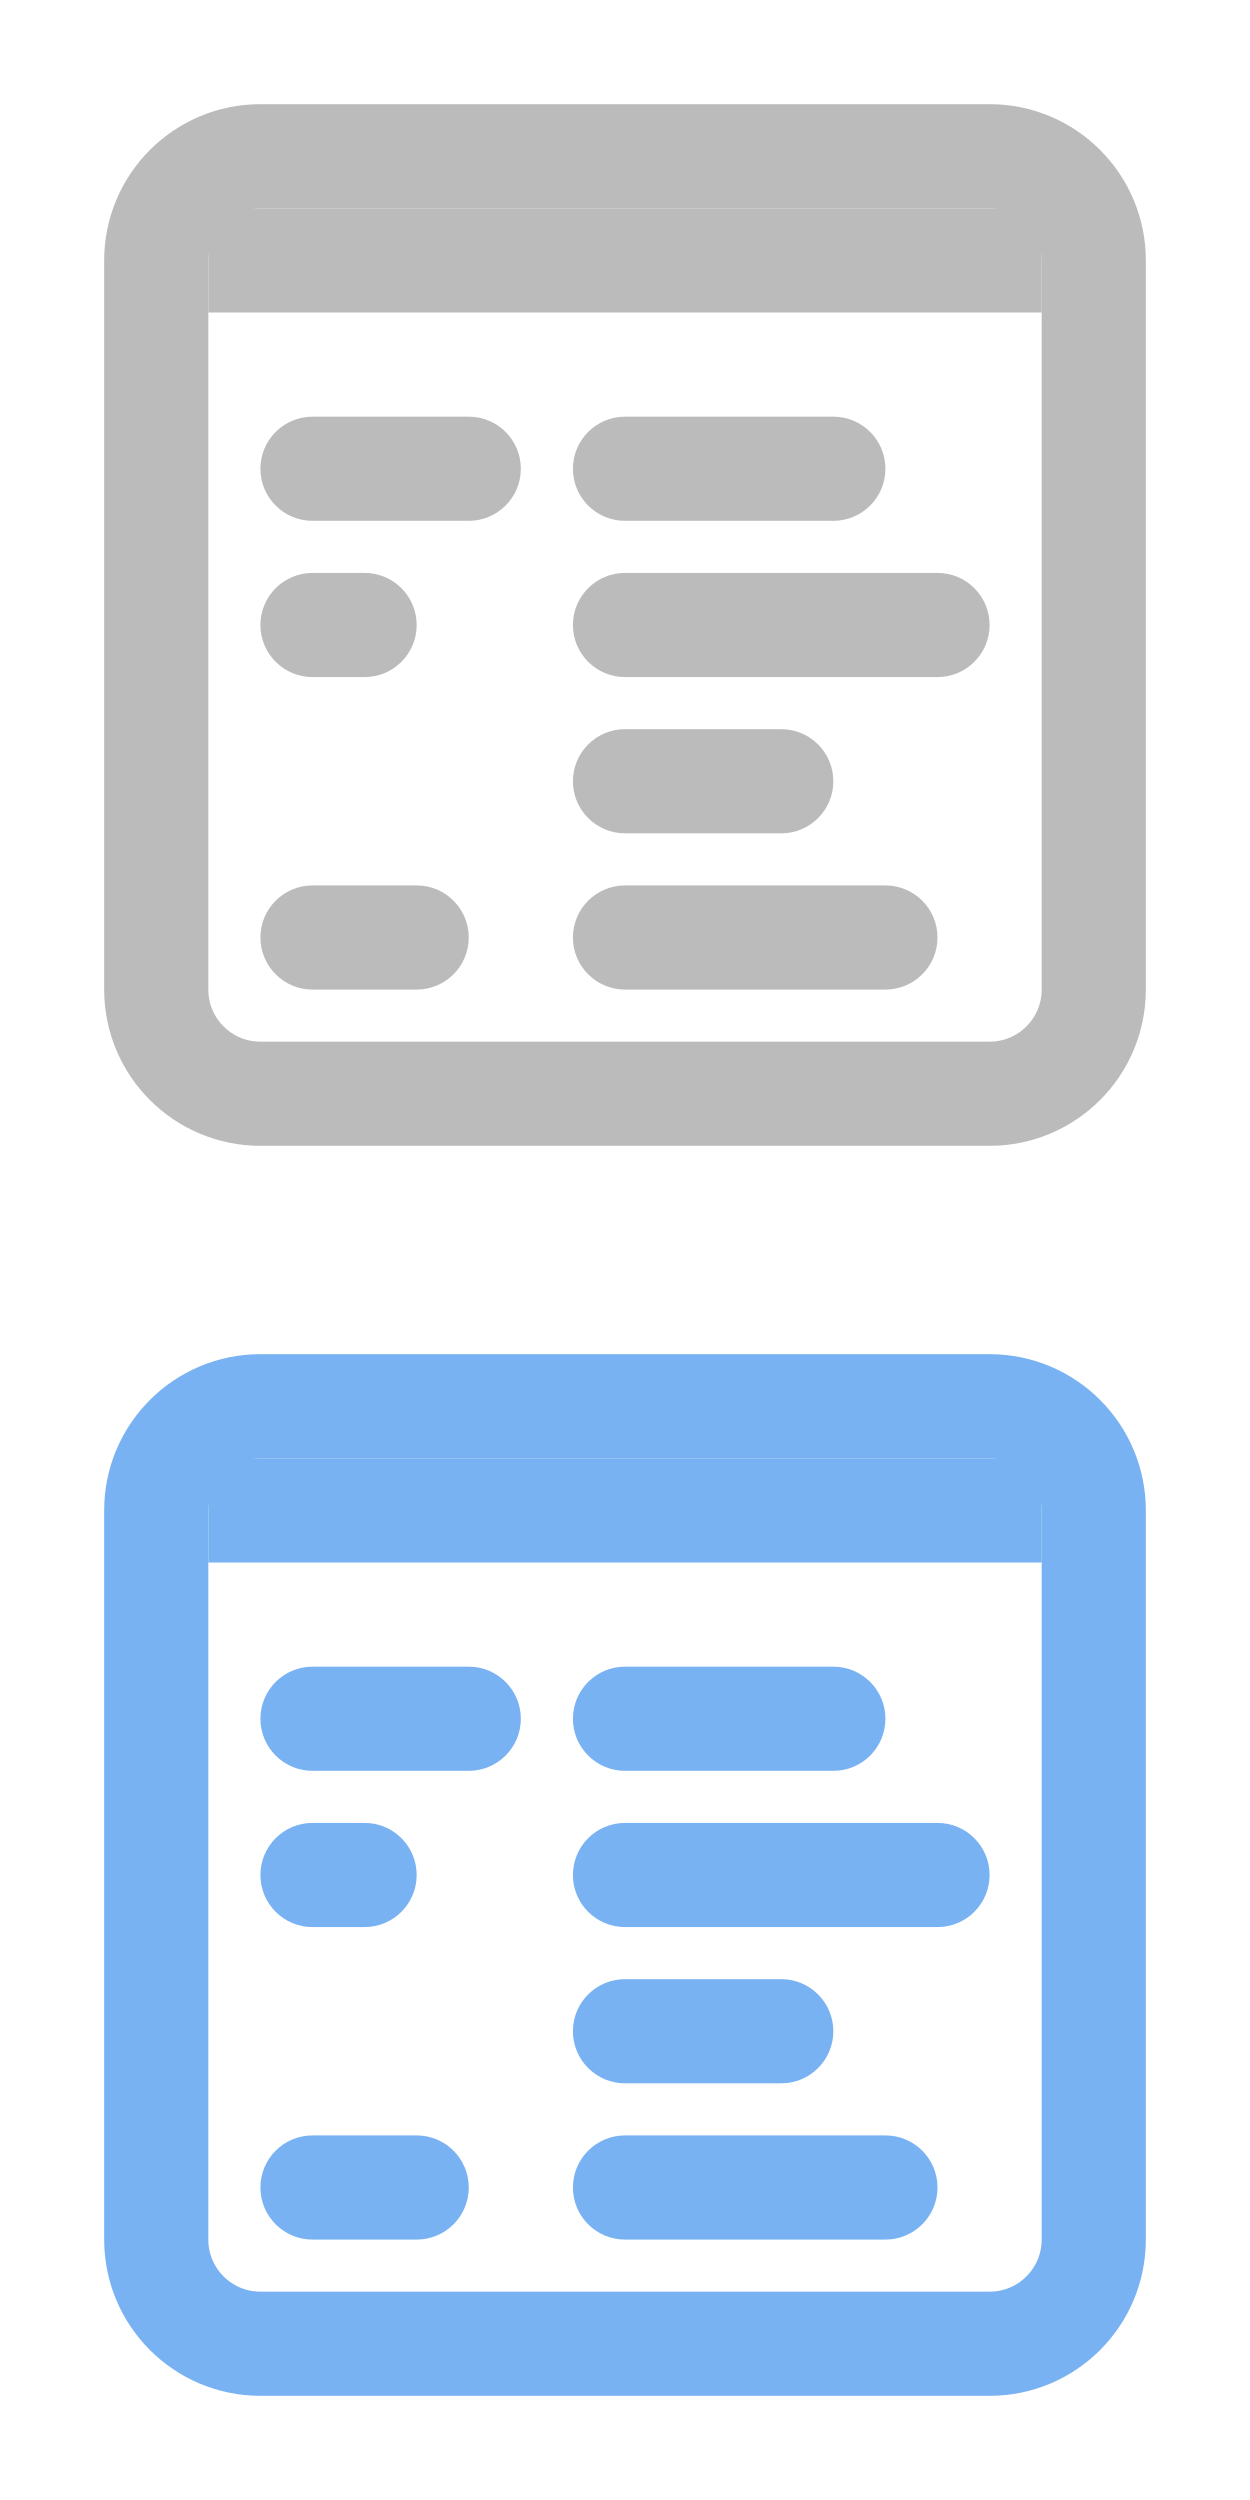
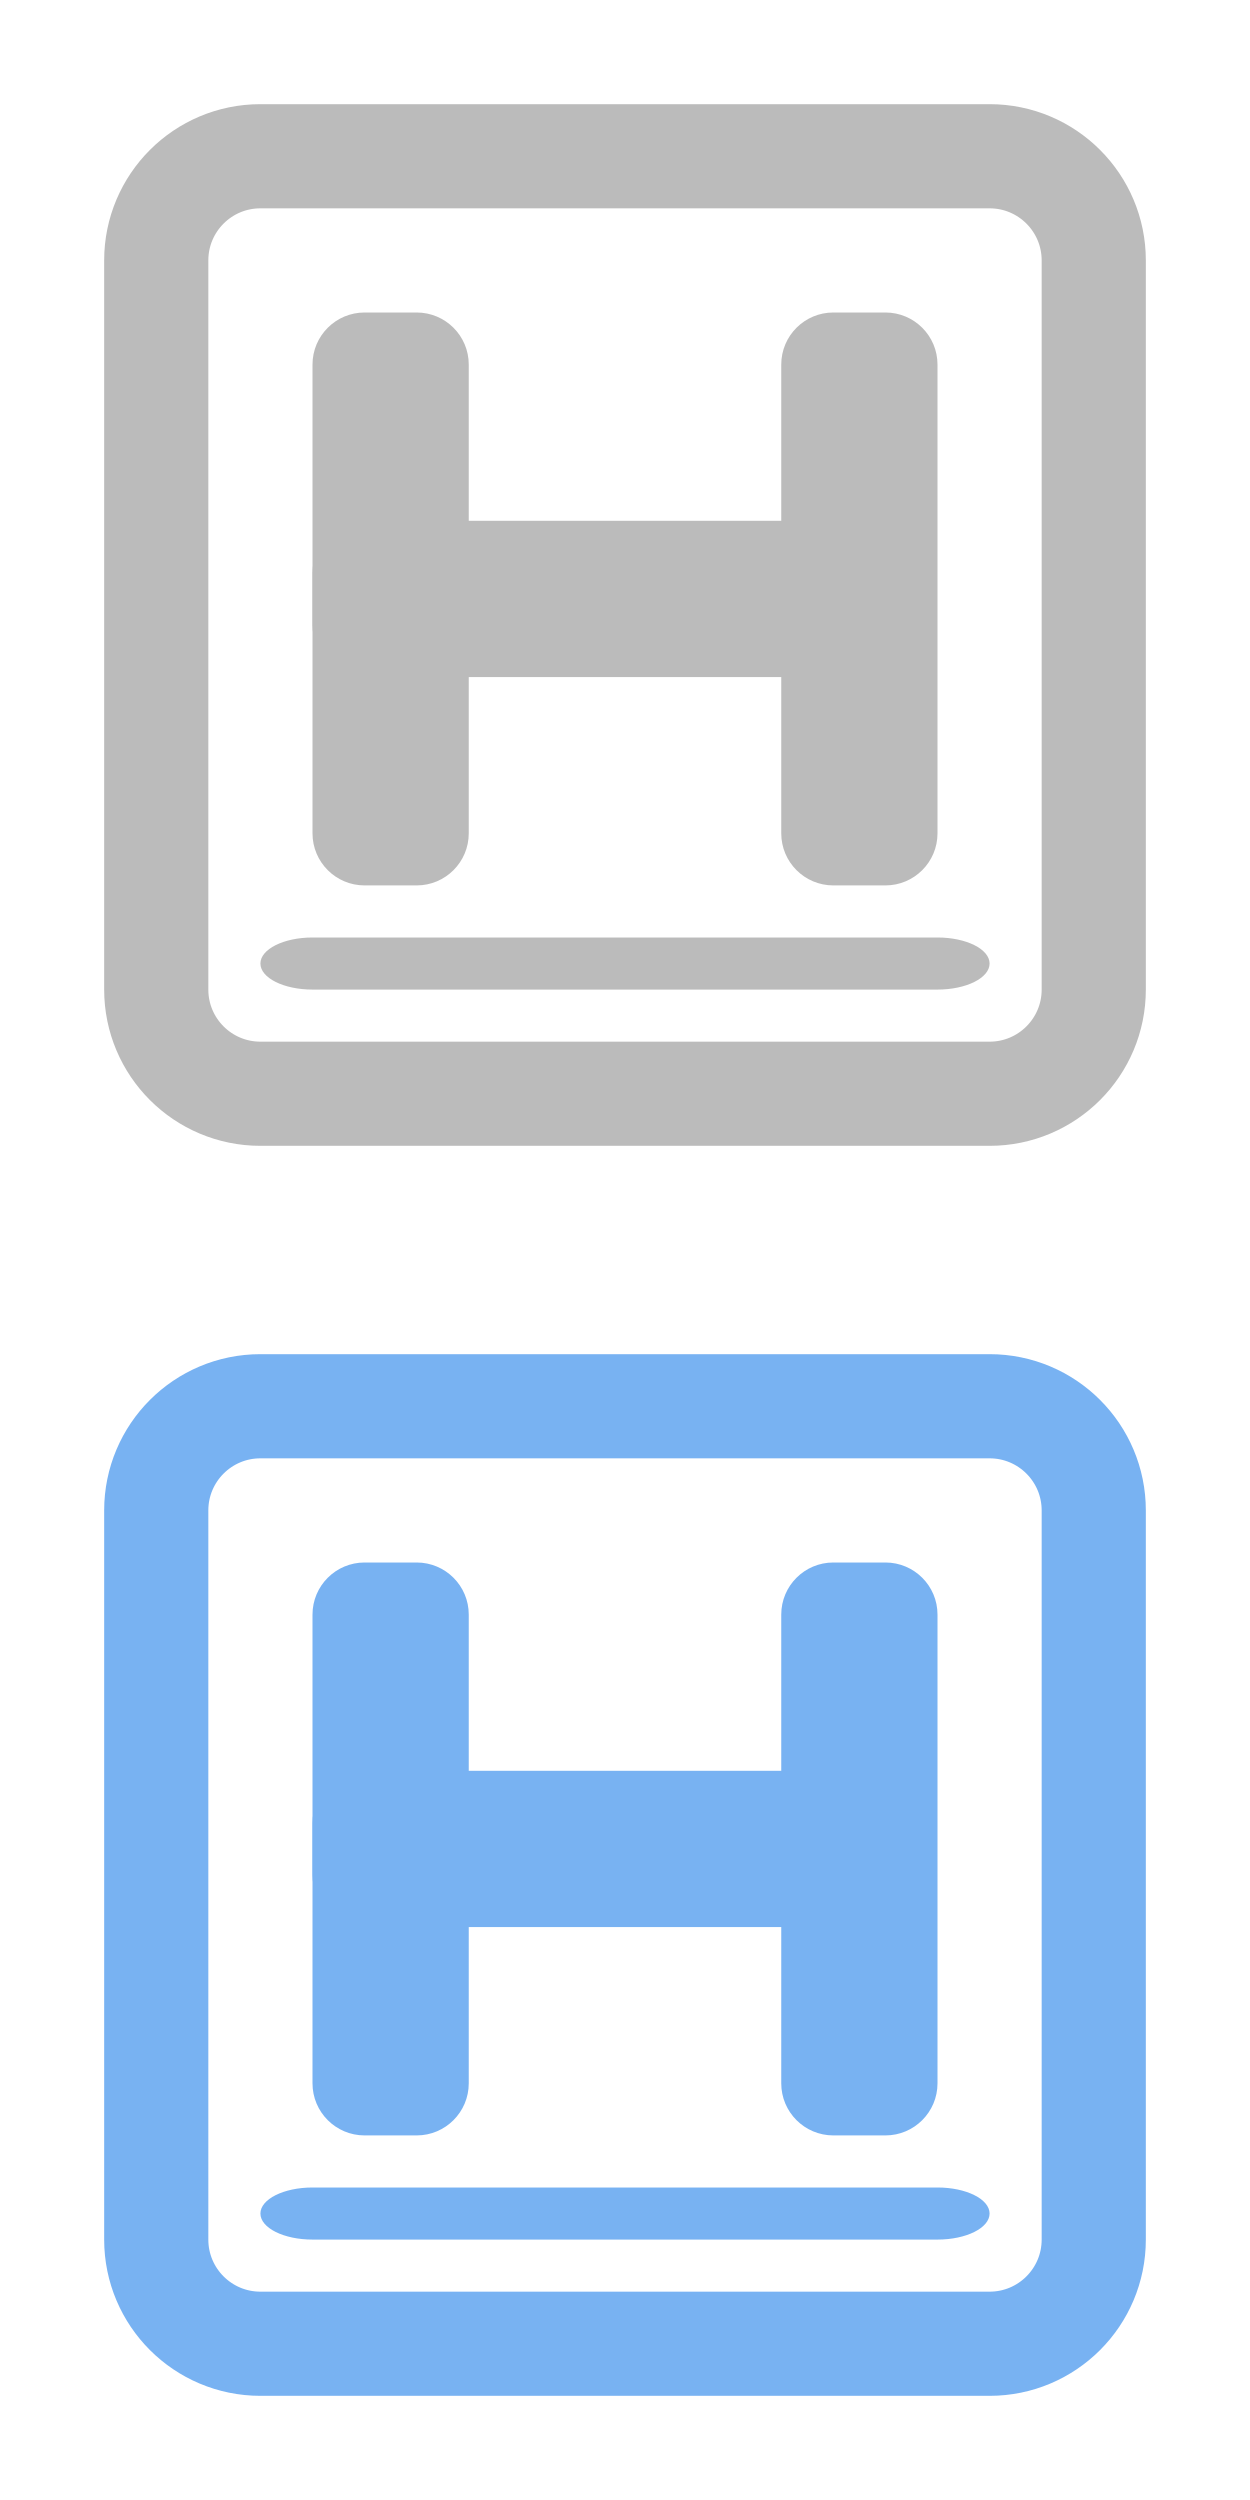
<svg xmlns="http://www.w3.org/2000/svg" width="24px" height="48px">
  <style type="text/css">
        .outline { fill: none; stroke-width: 2px; stroke: #bbbbbb; }
        .disabled { fill: #bbbbbb; }
        .enabled { fill: #78b2f2; }
        .enabled .outline { stroke: #78b2f2; }
    </style>
  <g class="disabled">
    <rect x="3" y="3" width="18" height="18" rx="2" ry="2" class="outline" />
-     <rect x="4" y="4" width="16" height="2" />
-     <rect x="5" y="8" width="5" height="2" rx="1" ry="1" />
-     <rect x="11" y="8" width="6" height="2" rx="1" ry="1" />
-     <rect x="5" y="11" width="3" height="2" rx="1" ry="1" />
-     <rect x="11" y="11" width="8" height="2" rx="1" ry="1" />
-     <rect x="11" y="14" width="5" height="2" rx="1" ry="1" />
-     <rect x="5" y="17" width="4" height="2" rx="1" ry="1" />
-     <rect x="11" y="17" width="7" height="2" rx="1" ry="1" />
+     <rect x="6" y="6" width="3" height="11" rx="1" ry="1" />
+     <rect x="6" y="10" width="10" height="3" rx="1" ry="1" />
+     <rect x="15" y="6" width="3" height="11" rx="1" ry="1" />
+     <rect x="5" y="18" width="14" height="1" rx="1" ry="1" />
  </g>
  <g class="enabled" transform="translate(0, 24)">
    <rect x="3" y="3" width="18" height="18" rx="2" ry="2" class="outline" />
-     <rect x="4" y="4" width="16" height="2" />
-     <rect x="5" y="8" width="5" height="2" rx="1" ry="1" />
-     <rect x="11" y="8" width="6" height="2" rx="1" ry="1" />
-     <rect x="5" y="11" width="3" height="2" rx="1" ry="1" />
-     <rect x="11" y="11" width="8" height="2" rx="1" ry="1" />
-     <rect x="11" y="14" width="5" height="2" rx="1" ry="1" />
-     <rect x="5" y="17" width="4" height="2" rx="1" ry="1" />
-     <rect x="11" y="17" width="7" height="2" rx="1" ry="1" />
+     <rect x="6" y="6" width="3" height="11" rx="1" ry="1" />
+     <rect x="6" y="10" width="10" height="3" rx="1" ry="1" />
+     <rect x="15" y="6" width="3" height="11" rx="1" ry="1" />
+     <rect x="5" y="18" width="14" height="1" rx="1" ry="1" />
  </g>
</svg>
